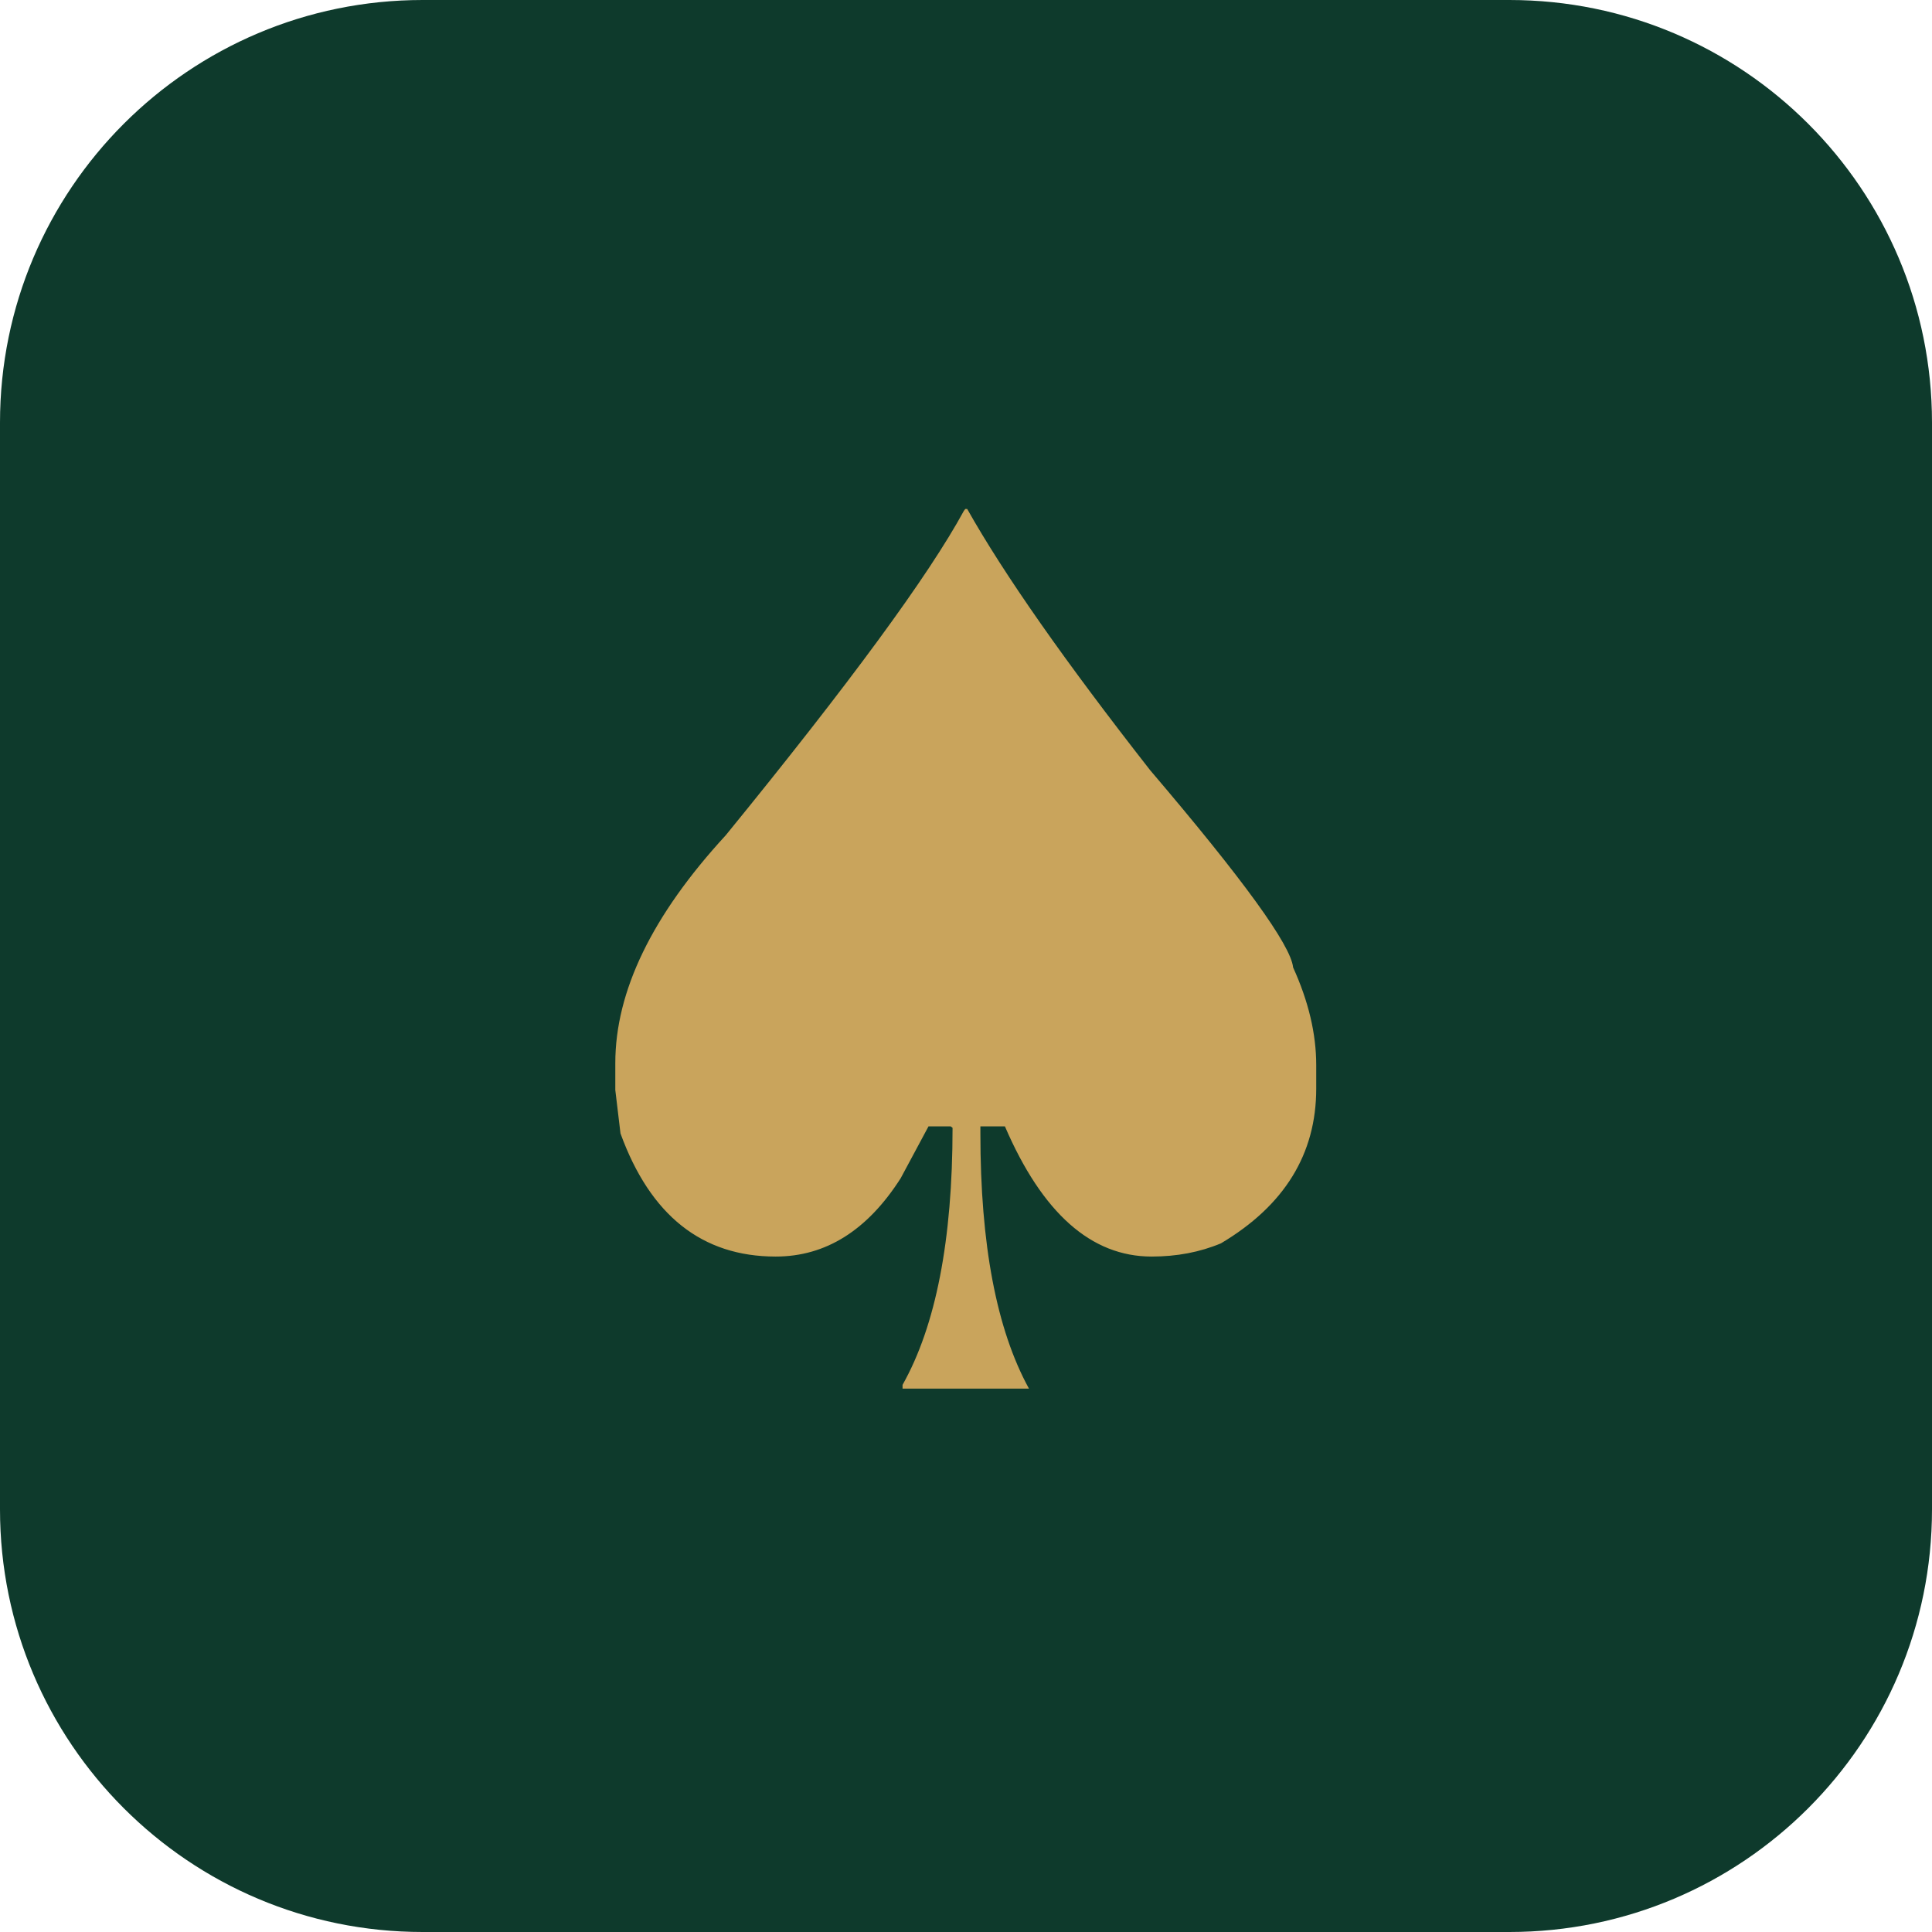
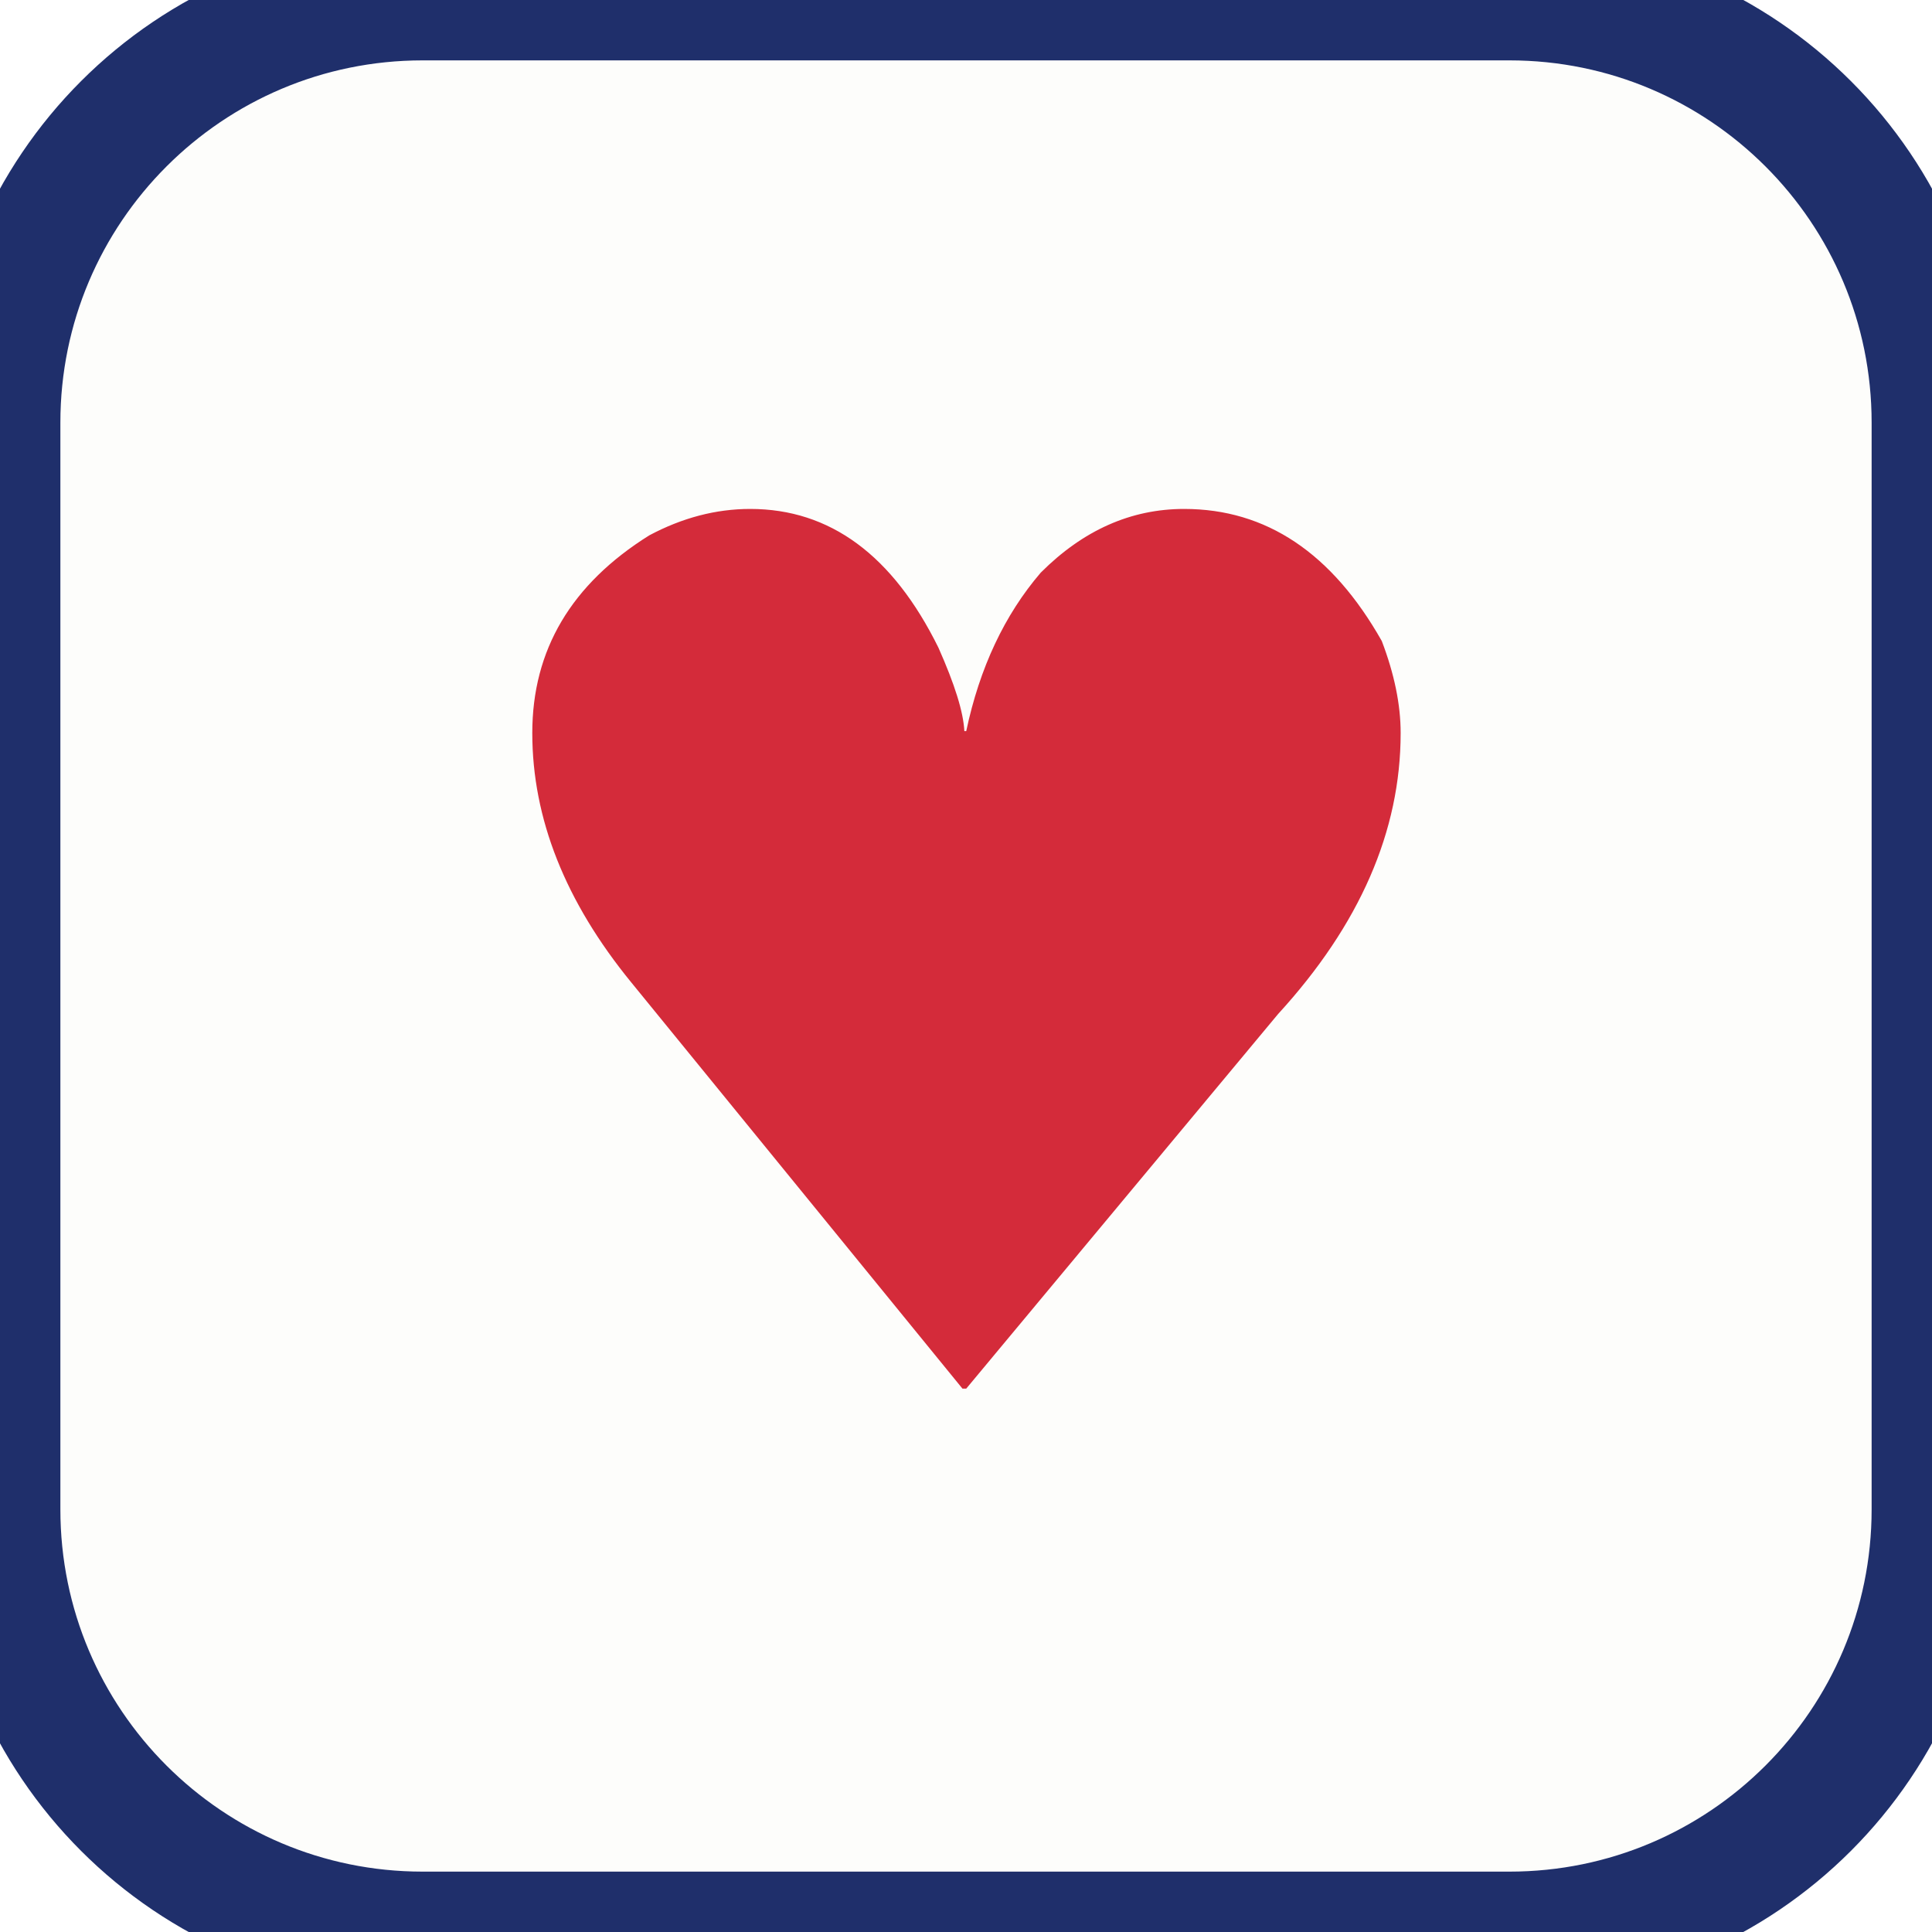
<svg xmlns="http://www.w3.org/2000/svg" viewBox="0 0 64 64">
-   <rect width="64" height="64" rx="14" fill="#0E3A2C" />
-   <text x="32" y="46" text-anchor="middle" font-size="40" fill="#C9A45C" font-family="serif">♠</text>
+   <rect width="64" height="64" rx="14" fill="#FDFDFB" stroke="#1F2F6B" stroke-width="4" />
+   <text x="32" y="46" text-anchor="middle" font-size="40" fill="#D42B3A" font-family="serif">♥</text>
</svg>
